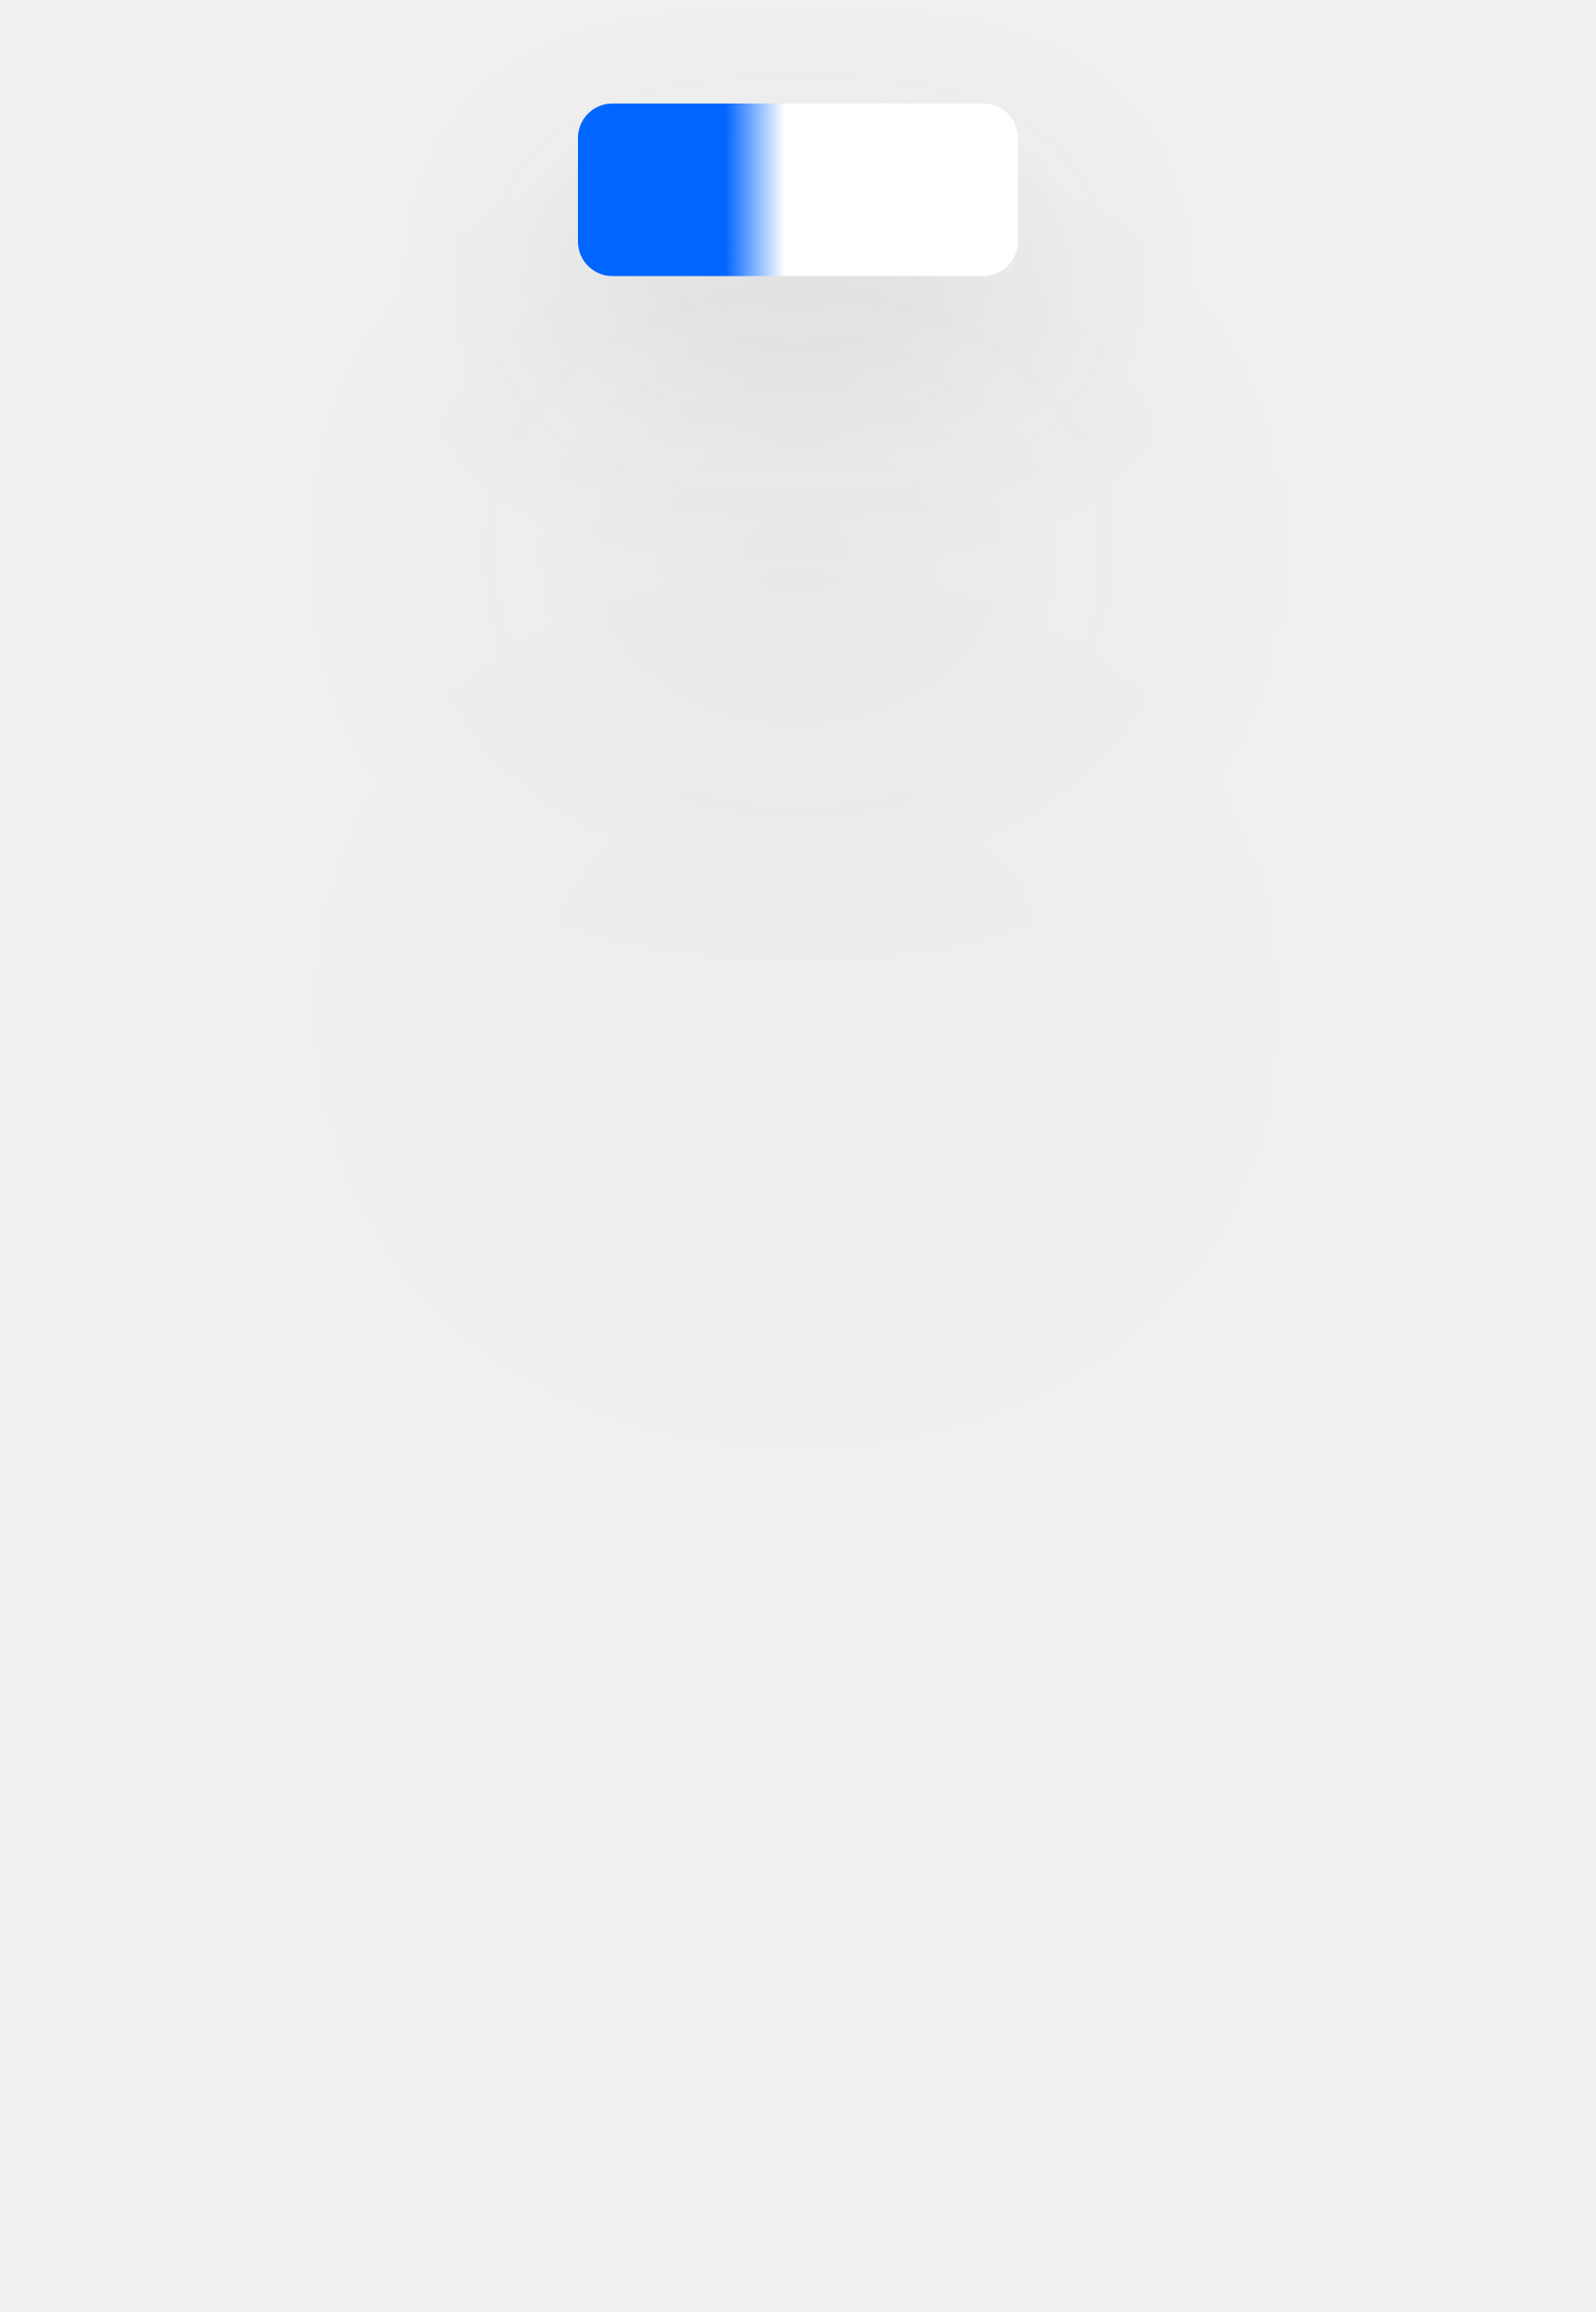
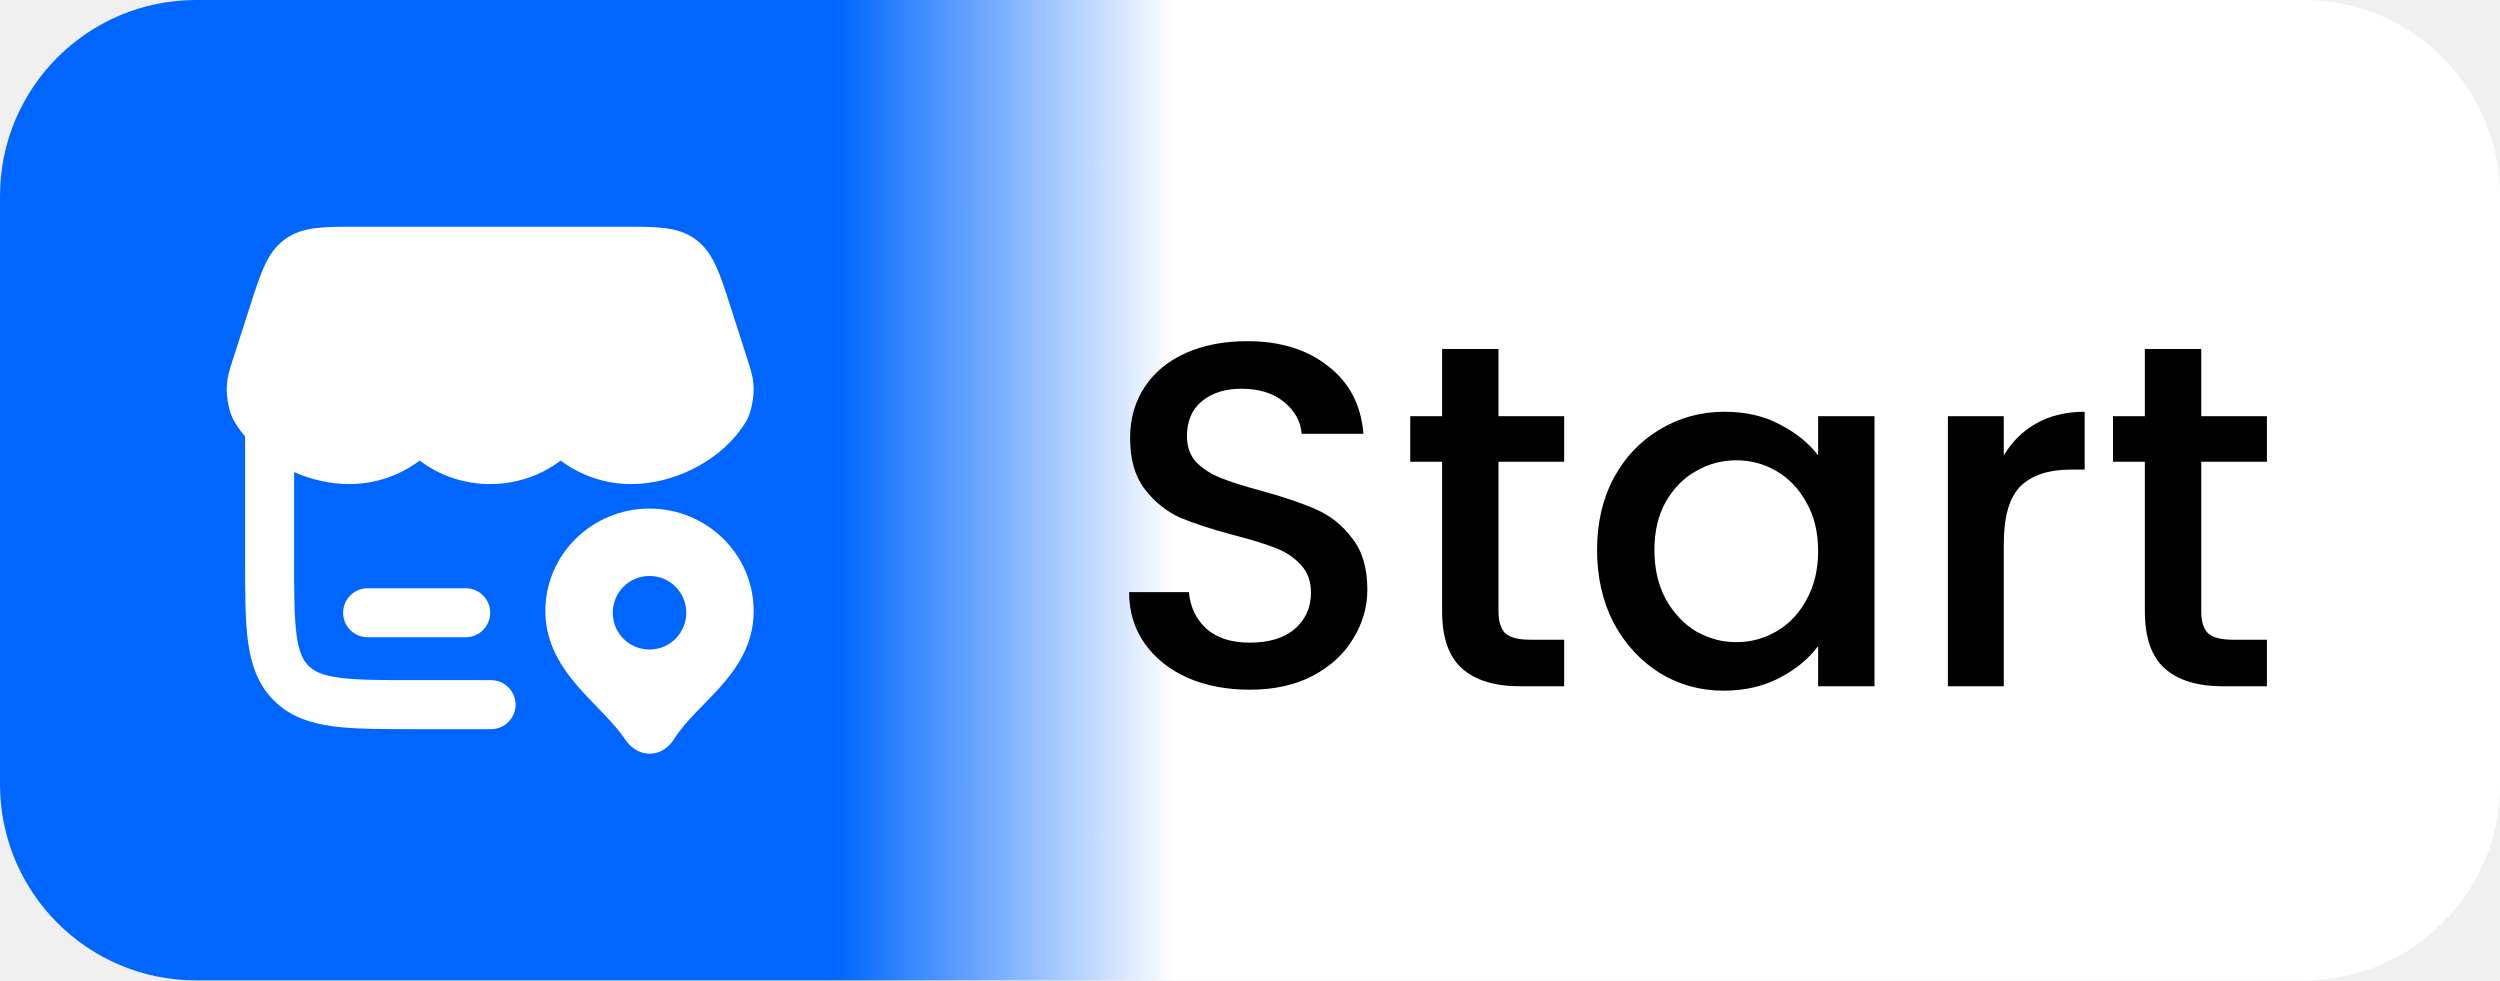
- <svg xmlns="http://www.w3.org/2000/svg" width="185" height="268" viewBox="0 0 185 268" fill="none">
-   <g filter="url(#filter0_dddd_1909_3334)">
-     <path d="M67 16C67 13.791 68.791 12 71 12H114C116.209 12 118 13.791 118 16V28C118 30.209 116.209 32 114 32H71C68.791 32 67 30.209 67 28V16Z" fill="url(#paint0_linear_1909_3334)" />
+ <svg xmlns="http://www.w3.org/2000/svg" width="51" height="20" viewBox="0 0 51 20" fill="none">
+   <path d="M0 4C0 1.791 1.791 0 4 0H47C49.209 0 51 1.791 51 4V16C51 18.209 49.209 20 47 20H4C1.791 20 0 18.209 0 16V4Z" fill="url(#paint0_linear_1989_4126)" />
+   <g clip-path="url(#clip0_1989_4126)">
+     <path fill-rule="evenodd" clip-rule="evenodd" d="M13.543 4.651C13.321 4.625 13.051 4.625 12.733 4.625H7.267C6.949 4.625 6.678 4.625 6.457 4.651C6.219 4.679 6.001 4.741 5.803 4.888C5.606 5.035 5.483 5.228 5.384 5.448C5.291 5.655 5.206 5.92 5.105 6.233L5.099 6.253L4.757 7.315L4.749 7.338C4.661 7.611 4.591 7.83 4.643 8.161C4.664 8.298 4.691 8.411 4.738 8.515C4.781 8.613 4.836 8.688 4.877 8.746L4.883 8.755C4.92 8.805 4.959 8.855 5 8.903V11.41C5 12.087 5 12.646 5.059 13.088C5.122 13.552 5.258 13.961 5.586 14.289C5.914 14.617 6.324 14.753 6.787 14.816C7.229 14.875 7.788 14.875 8.465 14.875H10.017C10.3 14.875 10.527 14.64 10.517 14.357C10.508 14.088 10.287 13.875 10.017 13.875H8.5C7.779 13.875 7.288 13.874 6.921 13.825C6.568 13.777 6.404 13.693 6.293 13.582C6.182 13.471 6.098 13.307 6.05 12.954C6.001 12.587 6 12.096 6 11.375V9.631C6.358 9.788 6.746 9.875 7.122 9.875C7.662 9.875 8.161 9.697 8.561 9.396C8.961 9.697 9.46 9.875 9.999 9.875C10.54 9.875 11.038 9.697 11.438 9.396C11.839 9.697 12.337 9.875 12.877 9.875C13.722 9.875 14.624 9.436 15.116 8.755L15.122 8.746C15.164 8.688 15.218 8.613 15.262 8.515C15.308 8.411 15.336 8.298 15.357 8.161C15.409 7.83 15.338 7.611 15.25 7.338L15.243 7.315L14.895 6.233C14.794 5.92 14.709 5.655 14.615 5.448C14.516 5.228 14.393 5.035 14.197 4.888C13.999 4.741 13.78 4.679 13.543 4.651Z" fill="white" />
+     <path fill-rule="evenodd" clip-rule="evenodd" d="M7 12.5C7 12.224 7.224 12 7.5 12H9.5C9.776 12 10 12.224 10 12.5C10 12.776 9.776 13 9.5 13H7.5C7.224 13 7 12.776 7 12.5Z" fill="white" />
+     <path fill-rule="evenodd" clip-rule="evenodd" d="M13.25 10.375C12.083 10.375 11.125 11.305 11.125 12.467C11.125 13.129 11.458 13.624 11.803 14.02C11.927 14.161 12.062 14.301 12.188 14.431C12.236 14.481 12.283 14.529 12.327 14.576C12.495 14.752 12.64 14.915 12.751 15.081C12.845 15.22 13.012 15.375 13.253 15.375C13.498 15.375 13.665 15.215 13.755 15.071C13.861 14.902 14.001 14.74 14.166 14.566C14.22 14.509 14.28 14.448 14.342 14.385C14.457 14.267 14.579 14.142 14.688 14.02C15.036 13.63 15.375 13.143 15.375 12.467C15.375 11.305 14.417 10.375 13.25 10.375ZM13.247 13.25C12.834 13.25 12.5 12.914 12.5 12.5C12.5 12.086 12.834 11.75 13.247 11.75H13.253C13.666 11.75 14 12.086 14 12.5C14 12.914 13.666 13.25 13.253 13.25H13.247Z" fill="white" />
  </g>
+   <path d="M25.494 14.07C25.027 14.07 24.607 13.99 24.234 13.83C23.861 13.663 23.567 13.43 23.354 13.13C23.141 12.83 23.034 12.48 23.034 12.08H24.254C24.281 12.38 24.397 12.627 24.604 12.82C24.817 13.013 25.114 13.11 25.494 13.11C25.887 13.11 26.194 13.017 26.414 12.83C26.634 12.637 26.744 12.39 26.744 12.09C26.744 11.857 26.674 11.667 26.534 11.52C26.401 11.373 26.231 11.26 26.024 11.18C25.824 11.1 25.544 11.013 25.184 10.92C24.731 10.8 24.361 10.68 24.074 10.56C23.794 10.433 23.554 10.24 23.354 9.98C23.154 9.72 23.054 9.373 23.054 8.94C23.054 8.54 23.154 8.19 23.354 7.89C23.554 7.59 23.834 7.36 24.194 7.2C24.554 7.04 24.971 6.96 25.444 6.96C26.117 6.96 26.667 7.13 27.094 7.47C27.527 7.803 27.767 8.263 27.814 8.85H26.554C26.534 8.597 26.414 8.38 26.194 8.2C25.974 8.02 25.684 7.93 25.324 7.93C24.997 7.93 24.731 8.013 24.524 8.18C24.317 8.347 24.214 8.587 24.214 8.9C24.214 9.113 24.277 9.29 24.404 9.43C24.537 9.563 24.704 9.67 24.904 9.75C25.104 9.83 25.377 9.917 25.724 10.01C26.184 10.137 26.557 10.263 26.844 10.39C27.137 10.517 27.384 10.713 27.584 10.98C27.791 11.24 27.894 11.59 27.894 12.03C27.894 12.383 27.797 12.717 27.604 13.03C27.417 13.343 27.141 13.597 26.774 13.79C26.414 13.977 25.987 14.07 25.494 14.07ZM30.569 9.42V12.47C30.569 12.677 30.616 12.827 30.709 12.92C30.809 13.007 30.976 13.05 31.209 13.05H31.909V14H31.009C30.496 14 30.103 13.88 29.829 13.64C29.556 13.4 29.419 13.01 29.419 12.47V9.42H28.769V8.49H29.419V7.12H30.569V8.49H31.909V9.42H30.569ZM32.58 11.22C32.58 10.667 32.693 10.177 32.92 9.75C33.153 9.323 33.467 8.993 33.86 8.76C34.26 8.52 34.7 8.4 35.18 8.4C35.613 8.4 35.99 8.487 36.31 8.66C36.637 8.827 36.897 9.037 37.09 9.29V8.49H38.24V14H37.09V13.18C36.897 13.44 36.633 13.657 36.3 13.83C35.967 14.003 35.587 14.09 35.16 14.09C34.687 14.09 34.253 13.97 33.86 13.73C33.467 13.483 33.153 13.143 32.92 12.71C32.693 12.27 32.58 11.773 32.58 11.22ZM37.09 11.24C37.09 10.86 37.01 10.53 36.85 10.25C36.697 9.97 36.493 9.757 36.24 9.61C35.987 9.463 35.713 9.39 35.42 9.39C35.127 9.39 34.853 9.463 34.6 9.61C34.347 9.75 34.14 9.96 33.98 10.24C33.827 10.513 33.75 10.84 33.75 11.22C33.75 11.6 33.827 11.933 33.98 12.22C34.14 12.507 34.347 12.727 34.6 12.88C34.86 13.027 35.133 13.1 35.42 13.1C35.713 13.1 35.987 13.027 36.24 12.88C36.493 12.733 36.697 12.52 36.85 12.24C37.01 11.953 37.09 11.62 37.09 11.24ZM40.877 9.29C41.044 9.01 41.264 8.793 41.537 8.64C41.817 8.48 42.147 8.4 42.527 8.4V9.58H42.237C41.791 9.58 41.451 9.693 41.217 9.92C40.991 10.147 40.877 10.54 40.877 11.1V14H39.737V8.49H40.877V9.29ZM44.905 9.42V12.47C44.905 12.677 44.952 12.827 45.045 12.92C45.145 13.007 45.312 13.05 45.545 13.05H46.245V14H45.345C44.832 14 44.438 13.88 44.165 13.64C43.892 13.4 43.755 13.01 43.755 12.47V9.42H43.105V8.49H43.755V7.12H44.905V8.49H46.245V9.42H44.905Z" fill="black" />
  <defs>
-     <filter id="filter0_dddd_1909_3334" x="0" y="0" width="185" height="268" filterUnits="userSpaceOnUse" color-interpolation-filters="sRGB">
-       <feFlood flood-opacity="0" result="BackgroundImageFix" />
-       <feColorMatrix in="SourceAlpha" type="matrix" values="0 0 0 0 0 0 0 0 0 0 0 0 0 0 0 0 0 0 127 0" result="hardAlpha" />
-       <feOffset dy="11" />
-       <feGaussianBlur stdDeviation="11.5" />
-       <feColorMatrix type="matrix" values="0 0 0 0 0.18 0 0 0 0 0.18 0 0 0 0 0.18 0 0 0 0.1 0" />
-       <feBlend mode="normal" in2="BackgroundImageFix" result="effect1_dropShadow_1909_3334" />
-       <feColorMatrix in="SourceAlpha" type="matrix" values="0 0 0 0 0 0 0 0 0 0 0 0 0 0 0 0 0 0 127 0" result="hardAlpha" />
-       <feOffset dy="42" />
-       <feGaussianBlur stdDeviation="21" />
-       <feColorMatrix type="matrix" values="0 0 0 0 0.18 0 0 0 0 0.18 0 0 0 0 0.18 0 0 0 0.09 0" />
-       <feBlend mode="normal" in2="effect1_dropShadow_1909_3334" result="effect2_dropShadow_1909_3334" />
-       <feColorMatrix in="SourceAlpha" type="matrix" values="0 0 0 0 0 0 0 0 0 0 0 0 0 0 0 0 0 0 127 0" result="hardAlpha" />
-       <feOffset dy="95" />
-       <feGaussianBlur stdDeviation="28.5" />
-       <feColorMatrix type="matrix" values="0 0 0 0 0.18 0 0 0 0 0.18 0 0 0 0 0.18 0 0 0 0.05 0" />
-       <feBlend mode="normal" in2="effect2_dropShadow_1909_3334" result="effect3_dropShadow_1909_3334" />
-       <feColorMatrix in="SourceAlpha" type="matrix" values="0 0 0 0 0 0 0 0 0 0 0 0 0 0 0 0 0 0 127 0" result="hardAlpha" />
-       <feOffset dy="169" />
-       <feGaussianBlur stdDeviation="33.5" />
-       <feColorMatrix type="matrix" values="0 0 0 0 0.18 0 0 0 0 0.18 0 0 0 0 0.18 0 0 0 0.01 0" />
-       <feBlend mode="normal" in2="effect3_dropShadow_1909_3334" result="effect4_dropShadow_1909_3334" />
-       <feBlend mode="normal" in="SourceGraphic" in2="effect4_dropShadow_1909_3334" result="shape" />
-     </filter>
-     <linearGradient id="paint0_linear_1909_3334" x1="118" y1="22" x2="67" y2="22" gradientUnits="userSpaceOnUse">
+     <linearGradient id="paint0_linear_1989_4126" x1="51" y1="10" x2="0" y2="10" gradientUnits="userSpaceOnUse">
      <stop stop-color="white" />
      <stop offset="0.53" stop-color="white" />
      <stop offset="0.665" stop-color="#0066FF" />
      <stop offset="1" stop-color="#0066FF" />
    </linearGradient>
+     <clipPath id="clip0_1989_4126">
+       <rect width="12" height="12" fill="white" transform="translate(4 4)" />
+     </clipPath>
  </defs>
</svg>
